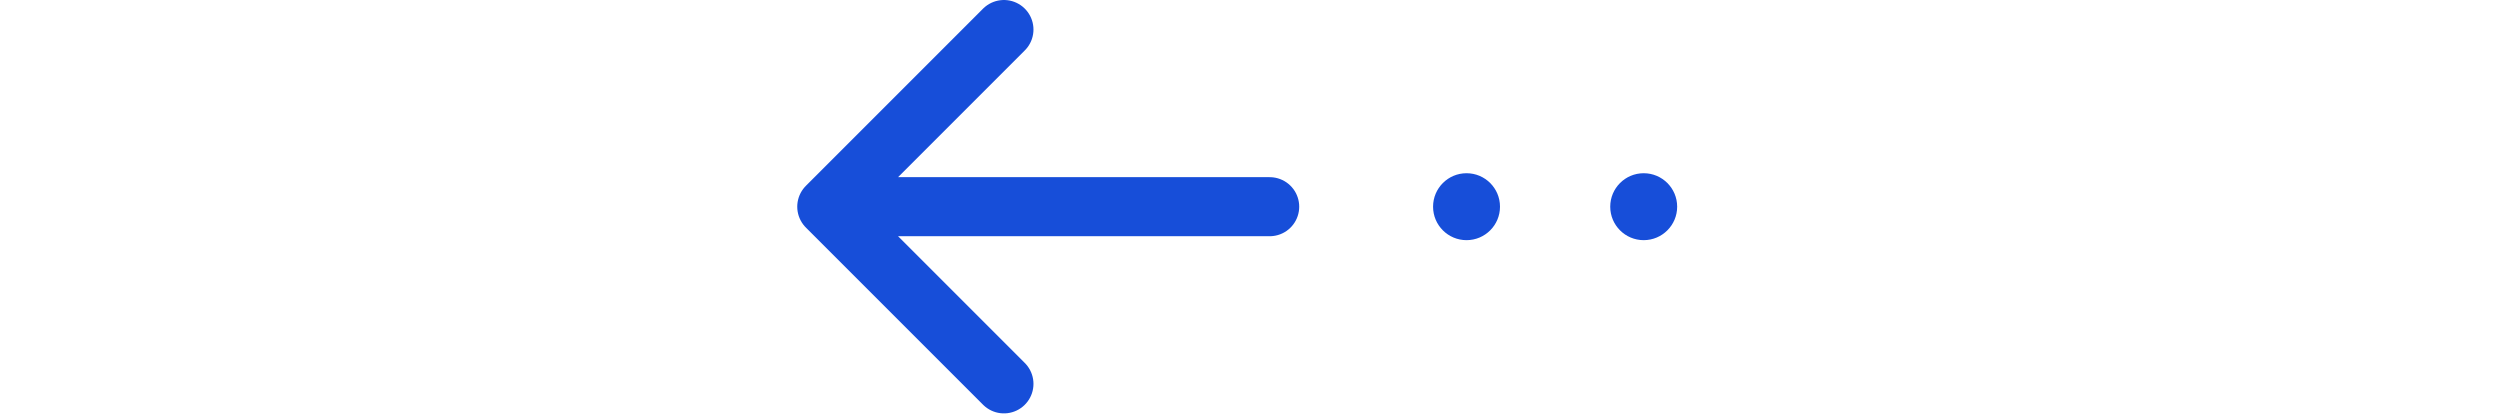
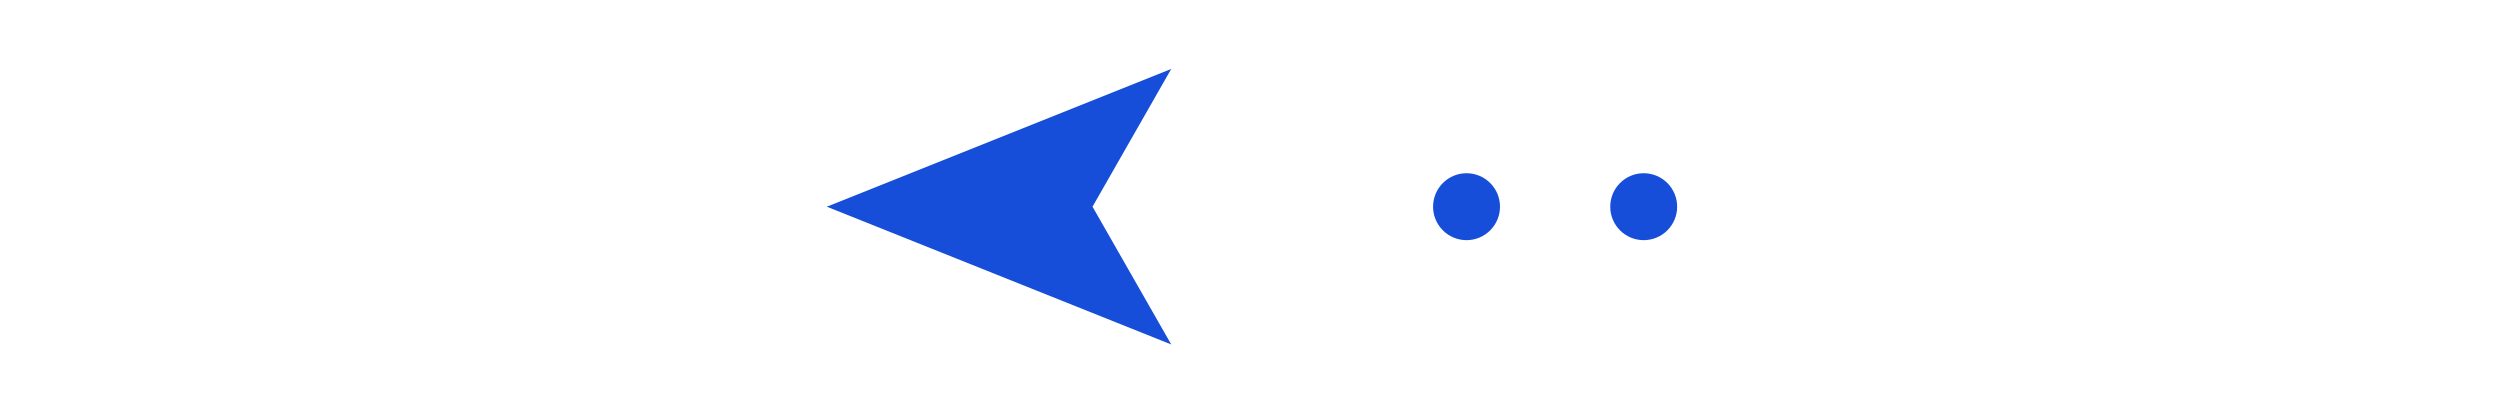
<svg xmlns="http://www.w3.org/2000/svg" width="127" height="21" viewBox="0 0 127 21">
-   <path d="M51 1.500l-9 9 9 9M42 10.500h22.500" fill="none" stroke="#174ed9" stroke-width="3" stroke-linecap="round" stroke-linejoin="round" />
+   <path d="M59.500 3.500l-17.500 7 17.500 7-4-7z" fill="#174ed9" />
  <circle cx="74.500" cy="10.500" r="1.700" fill="#174ed9" />
  <circle cx="83.500" cy="10.500" r="1.700" fill="#174ed9" />
</svg>
